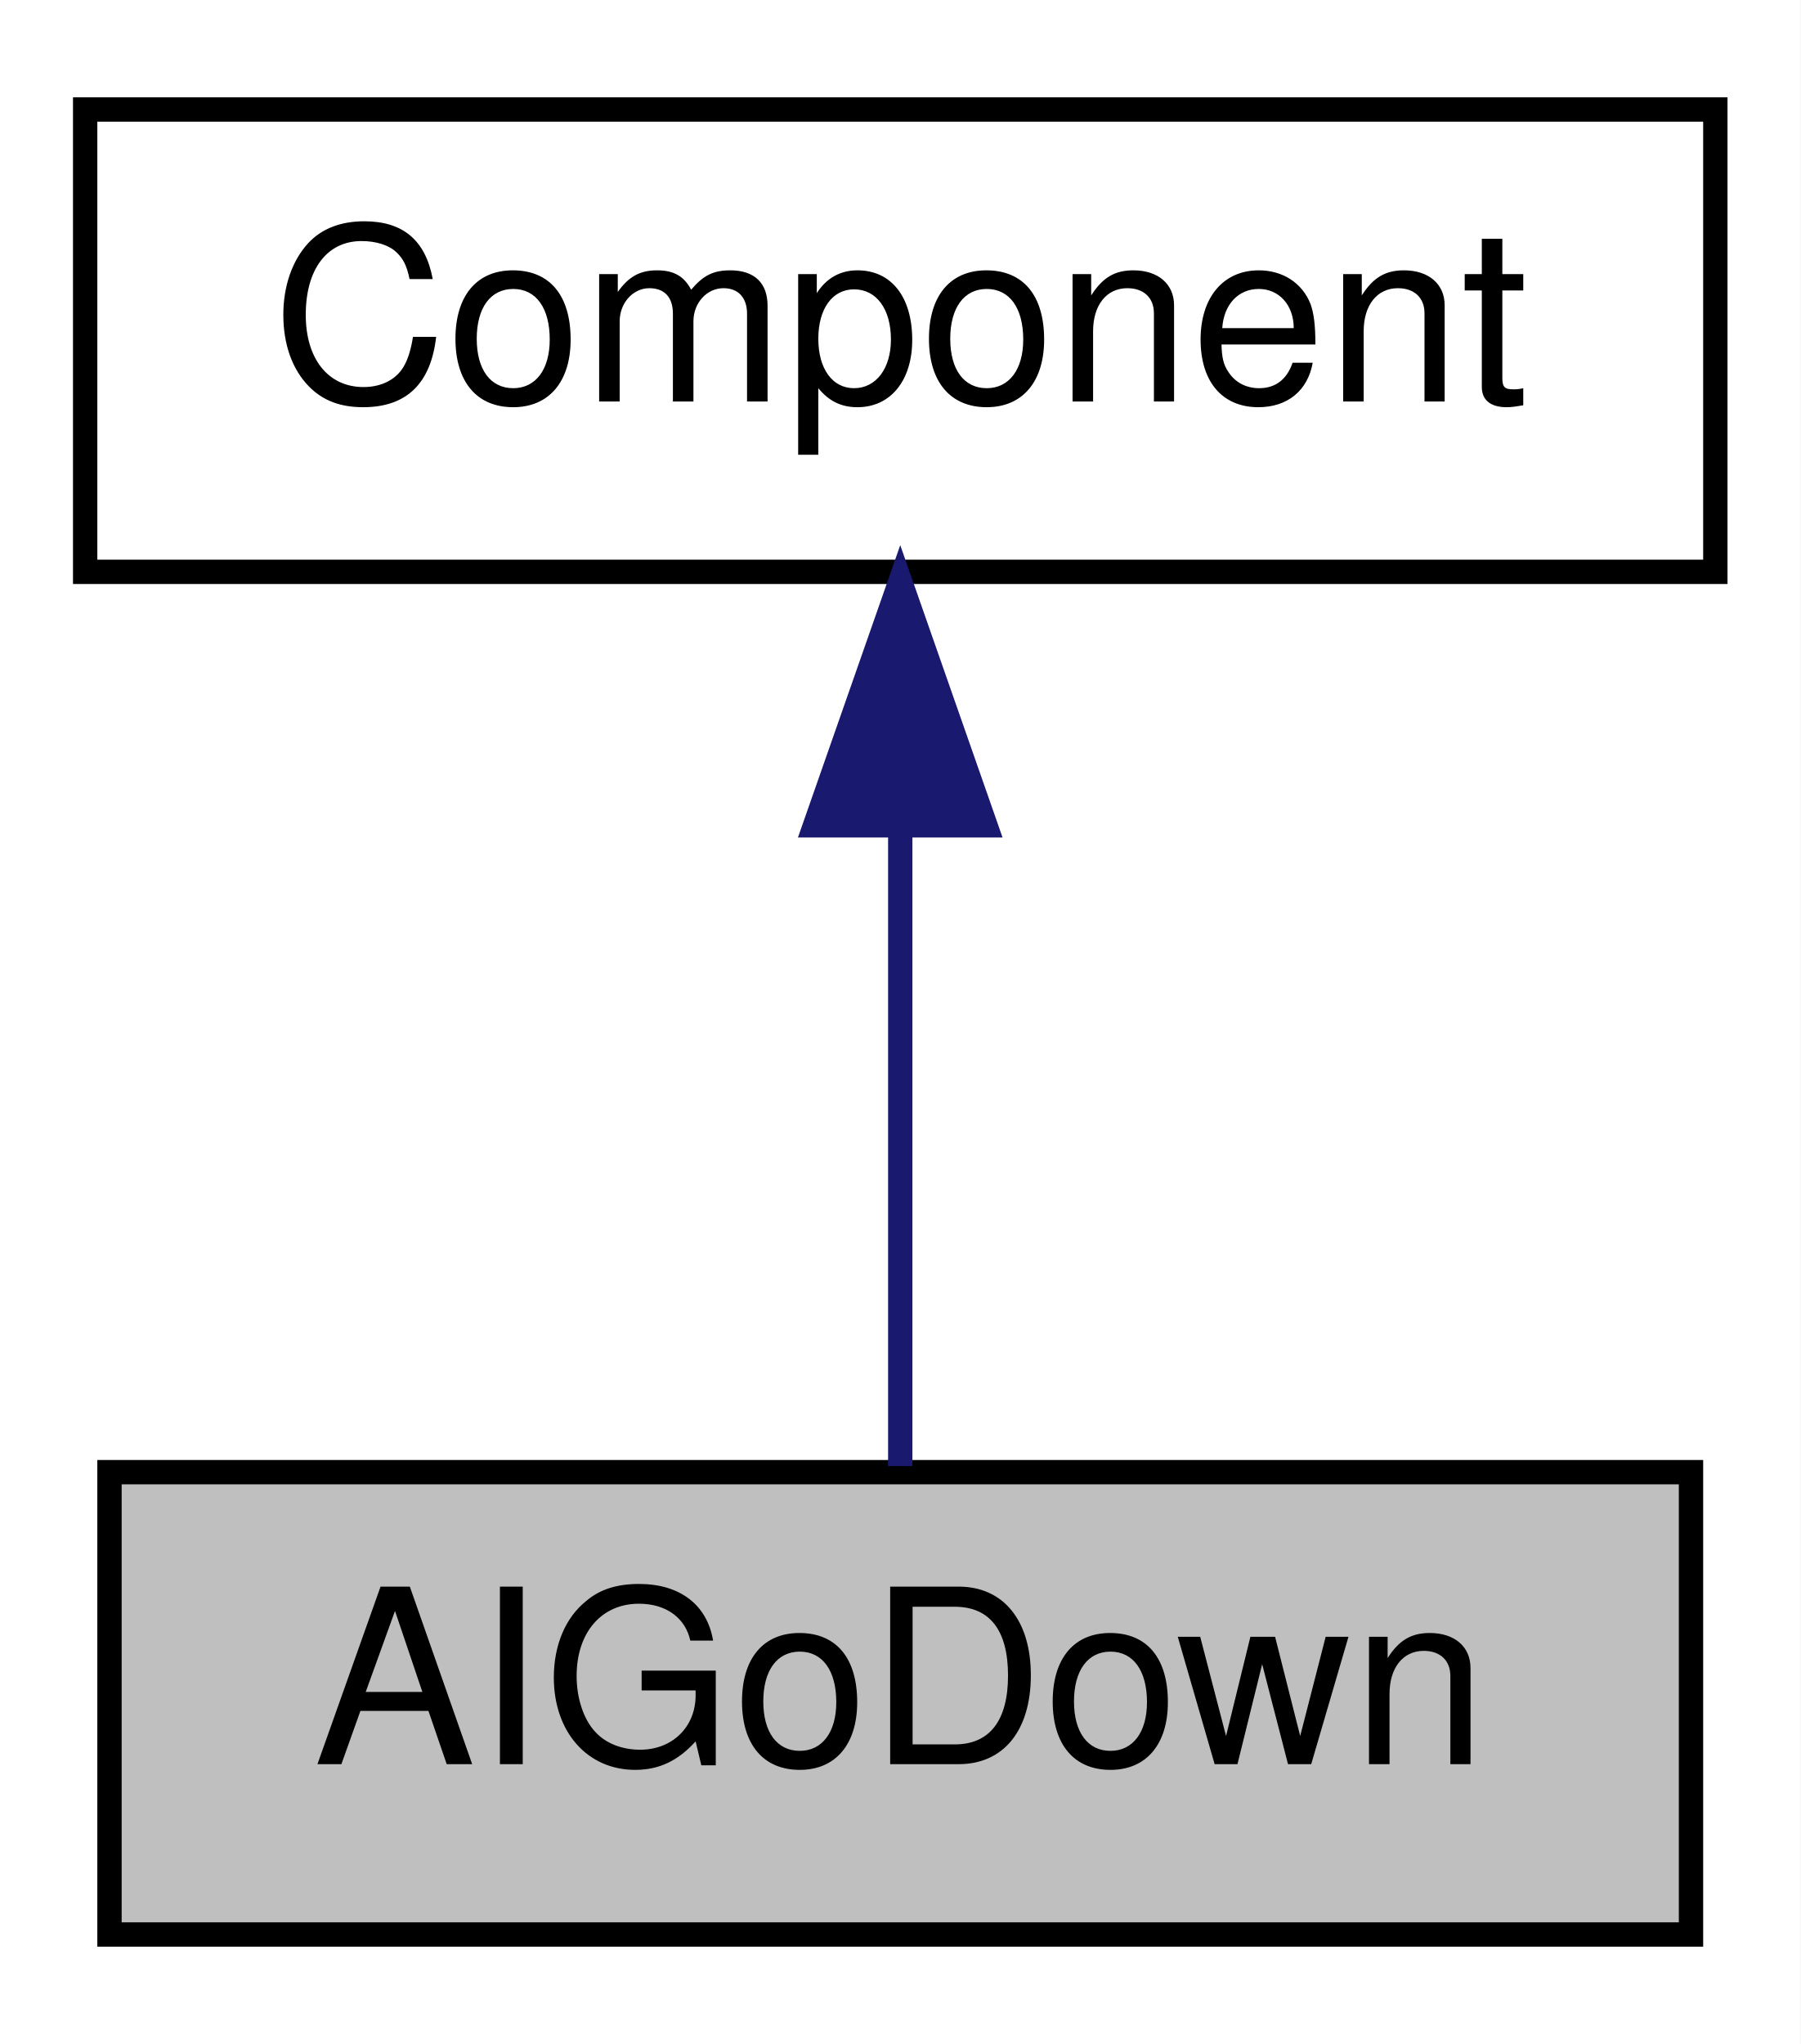
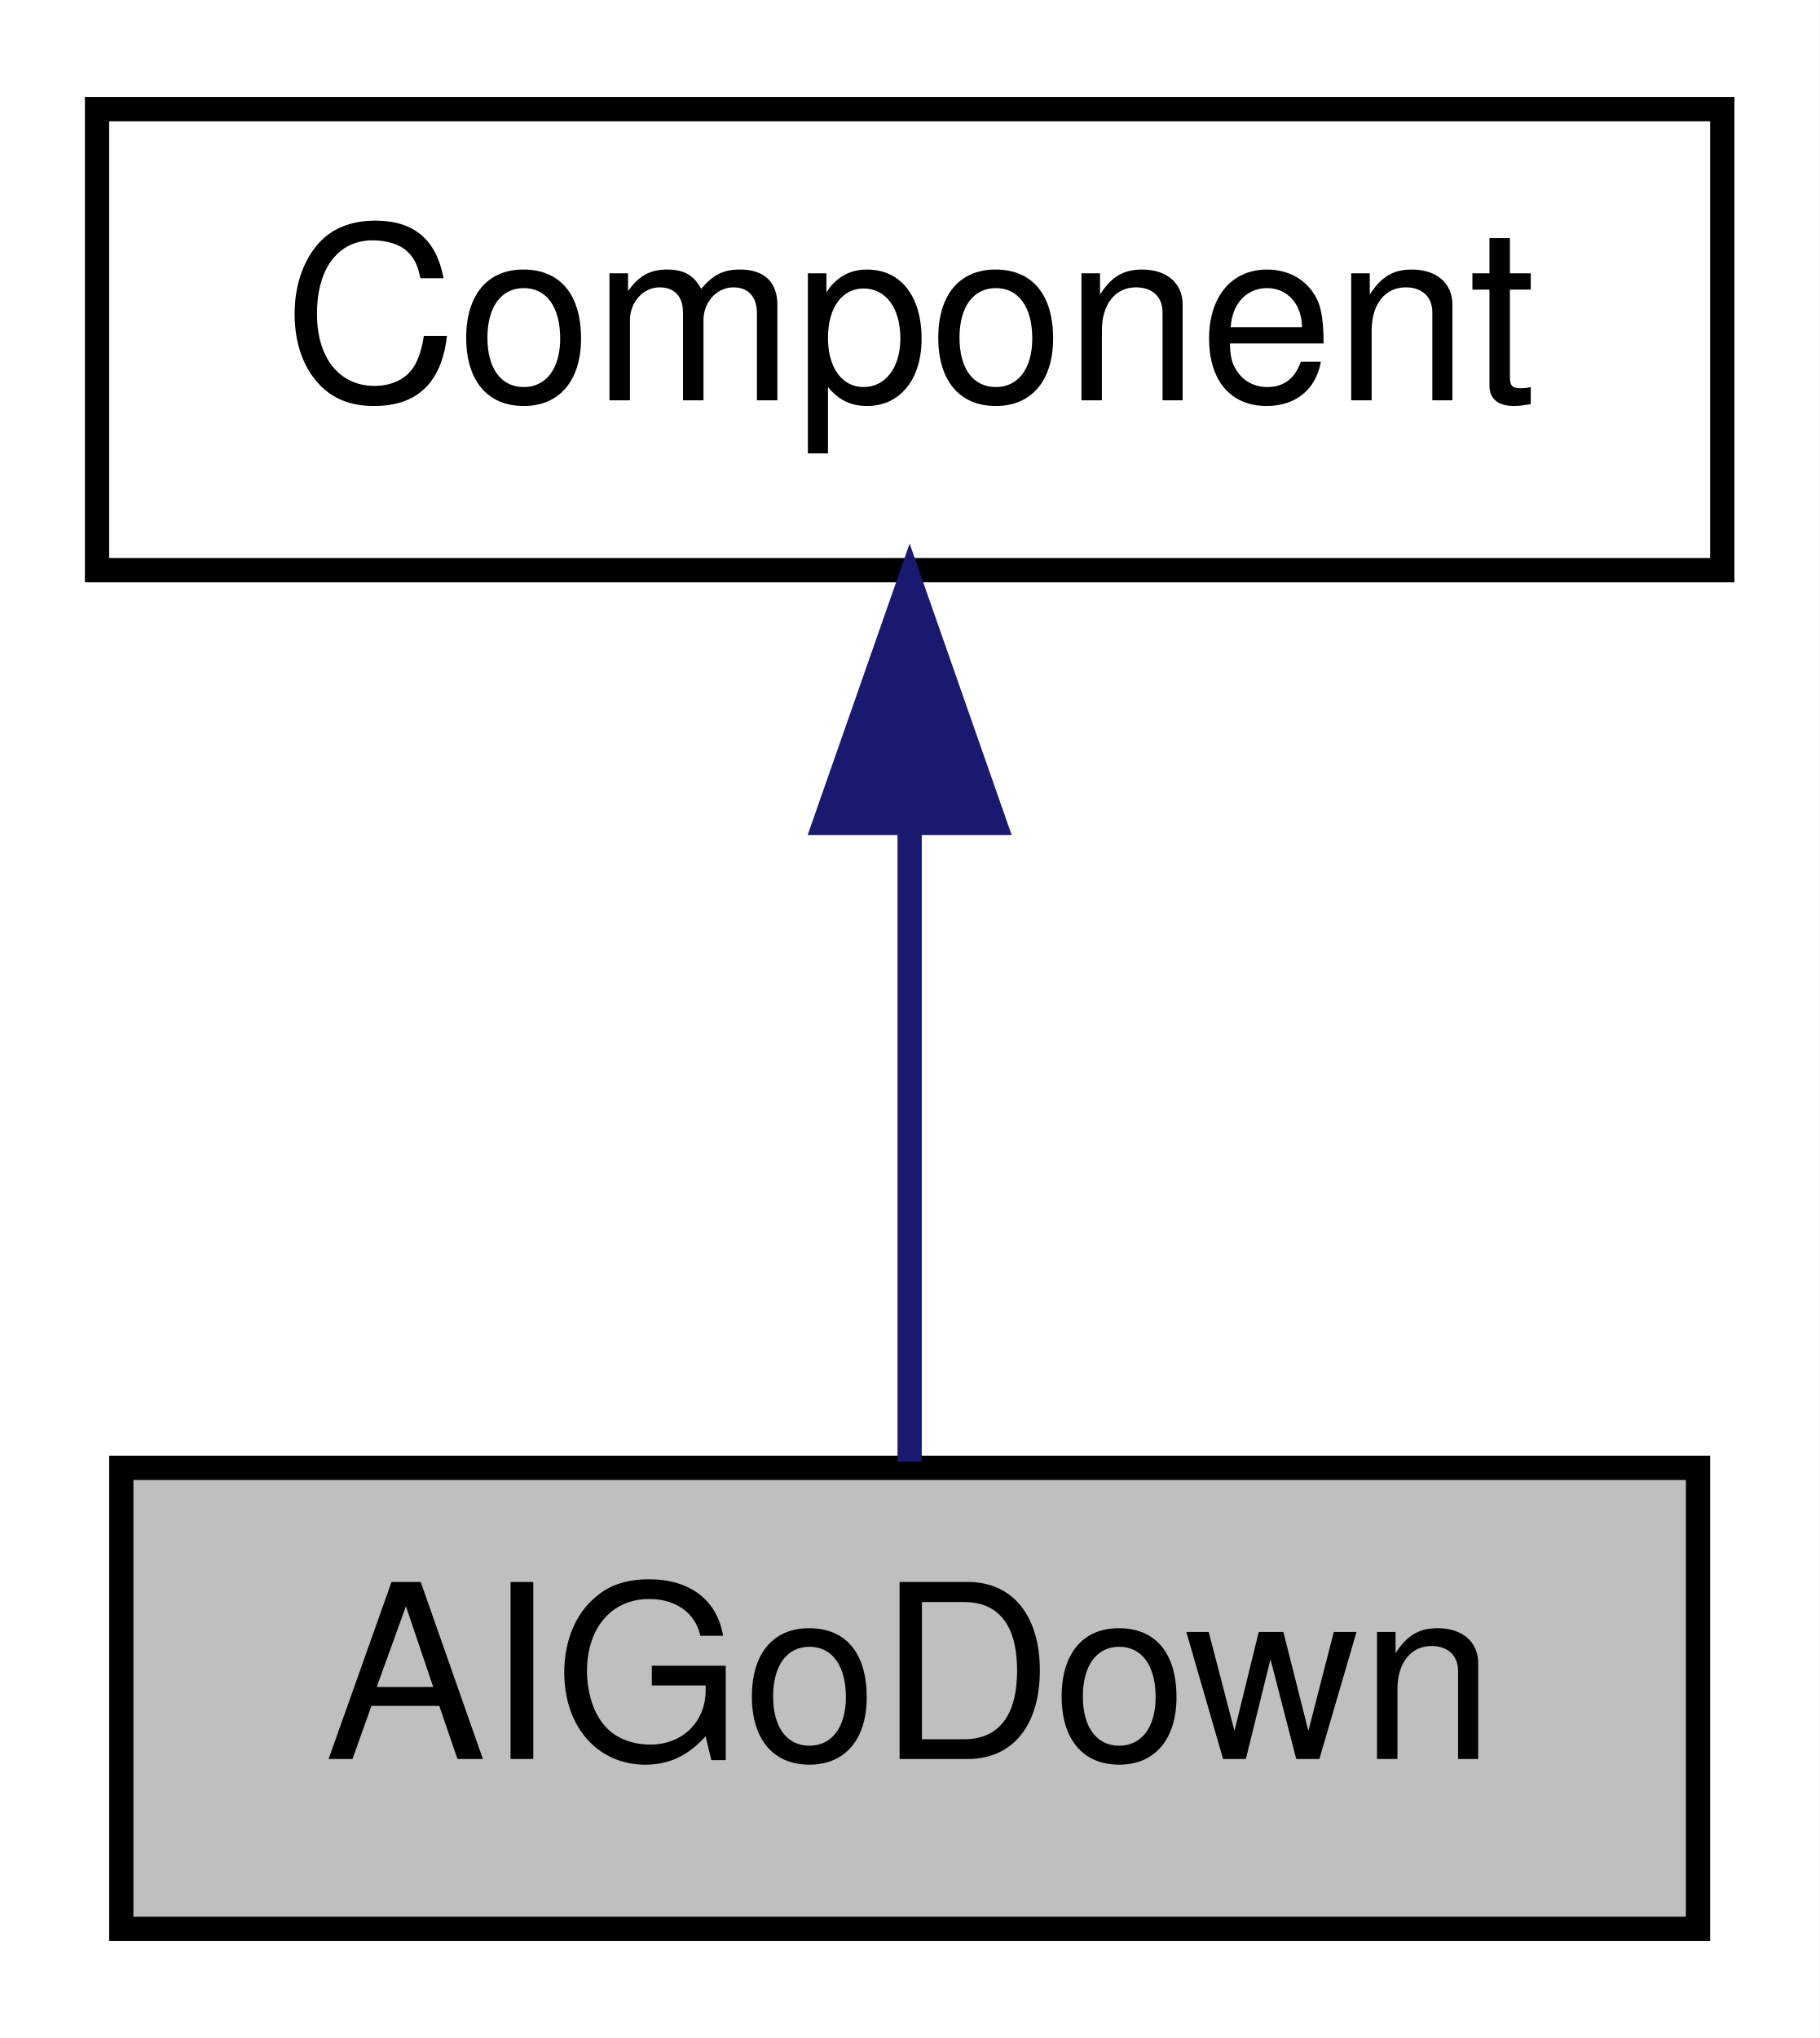
- <svg xmlns="http://www.w3.org/2000/svg" xmlns:xlink="http://www.w3.org/1999/xlink" width="74pt" height="84pt" viewBox="0.00 0.00 74.00 84.00">
+ <svg xmlns="http://www.w3.org/2000/svg" xmlns:xlink="http://www.w3.org/1999/xlink" width="75pt" height="84pt" viewBox="0.00 0.00 75.00 84.00">
  <g id="graph0" class="graph" transform="scale(1 1) rotate(0) translate(4 80)">
-     <polygon fill="white" stroke="none" points="-4,4 -4,-80 70,-80 70,4 -4,4" />
+     <polygon fill="white" stroke="none" points="-4,4 -4,-80 71,-80 71,4 -4,4" />
    <g id="node1" class="node">
-       <polygon fill="#bfbfbf" stroke="black" points="0.5,-0.5 0.5,-19.5 65.5,-19.5 65.5,-0.5 0.5,-0.5" />
-       <text text-anchor="middle" x="33" y="-7.5" font-family="Helvetica,sans-Serif" font-size="10.00">AIGoDown</text>
+       <polygon fill="#bfbfbf" stroke="black" points="1,-0.5 1,-19.5 66,-19.5 66,-0.5 1,-0.5" />
+       <text text-anchor="middle" x="33.5" y="-7.5" font-family="Helvetica,sans-Serif" font-size="10.00">AIGoDown</text>
    </g>
    <g id="node2" class="node">
      <g id="a_node2">
        <a xlink:href="classComponent.html" target="_top" xlink:title="Modela os componentes. ">
-           <polygon fill="white" stroke="black" points="-0.5,-56.5 -0.5,-75.5 66.5,-75.5 66.5,-56.5 -0.5,-56.5" />
-           <text text-anchor="middle" x="33" y="-63.5" font-family="Helvetica,sans-Serif" font-size="10.00">Component</text>
+           <polygon fill="white" stroke="black" points="0,-56.5 0,-75.5 67,-75.5 67,-56.5 0,-56.5" />
+           <text text-anchor="middle" x="33.5" y="-63.5" font-family="Helvetica,sans-Serif" font-size="10.00">Component</text>
        </a>
      </g>
    </g>
    <g id="edge1" class="edge">
-       <path fill="none" stroke="midnightblue" d="M33,-45.804C33,-36.91 33,-26.78 33,-19.751" />
-       <polygon fill="midnightblue" stroke="midnightblue" points="29.5,-46.083 33,-56.083 36.5,-46.083 29.5,-46.083" />
+       <path fill="none" stroke="midnightblue" d="M33.5,-45.804C33.5,-36.91 33.5,-26.78 33.5,-19.751" />
+       <polygon fill="midnightblue" stroke="midnightblue" points="30,-46.083 33.5,-56.083 37,-46.083 30,-46.083" />
    </g>
  </g>
</svg>
